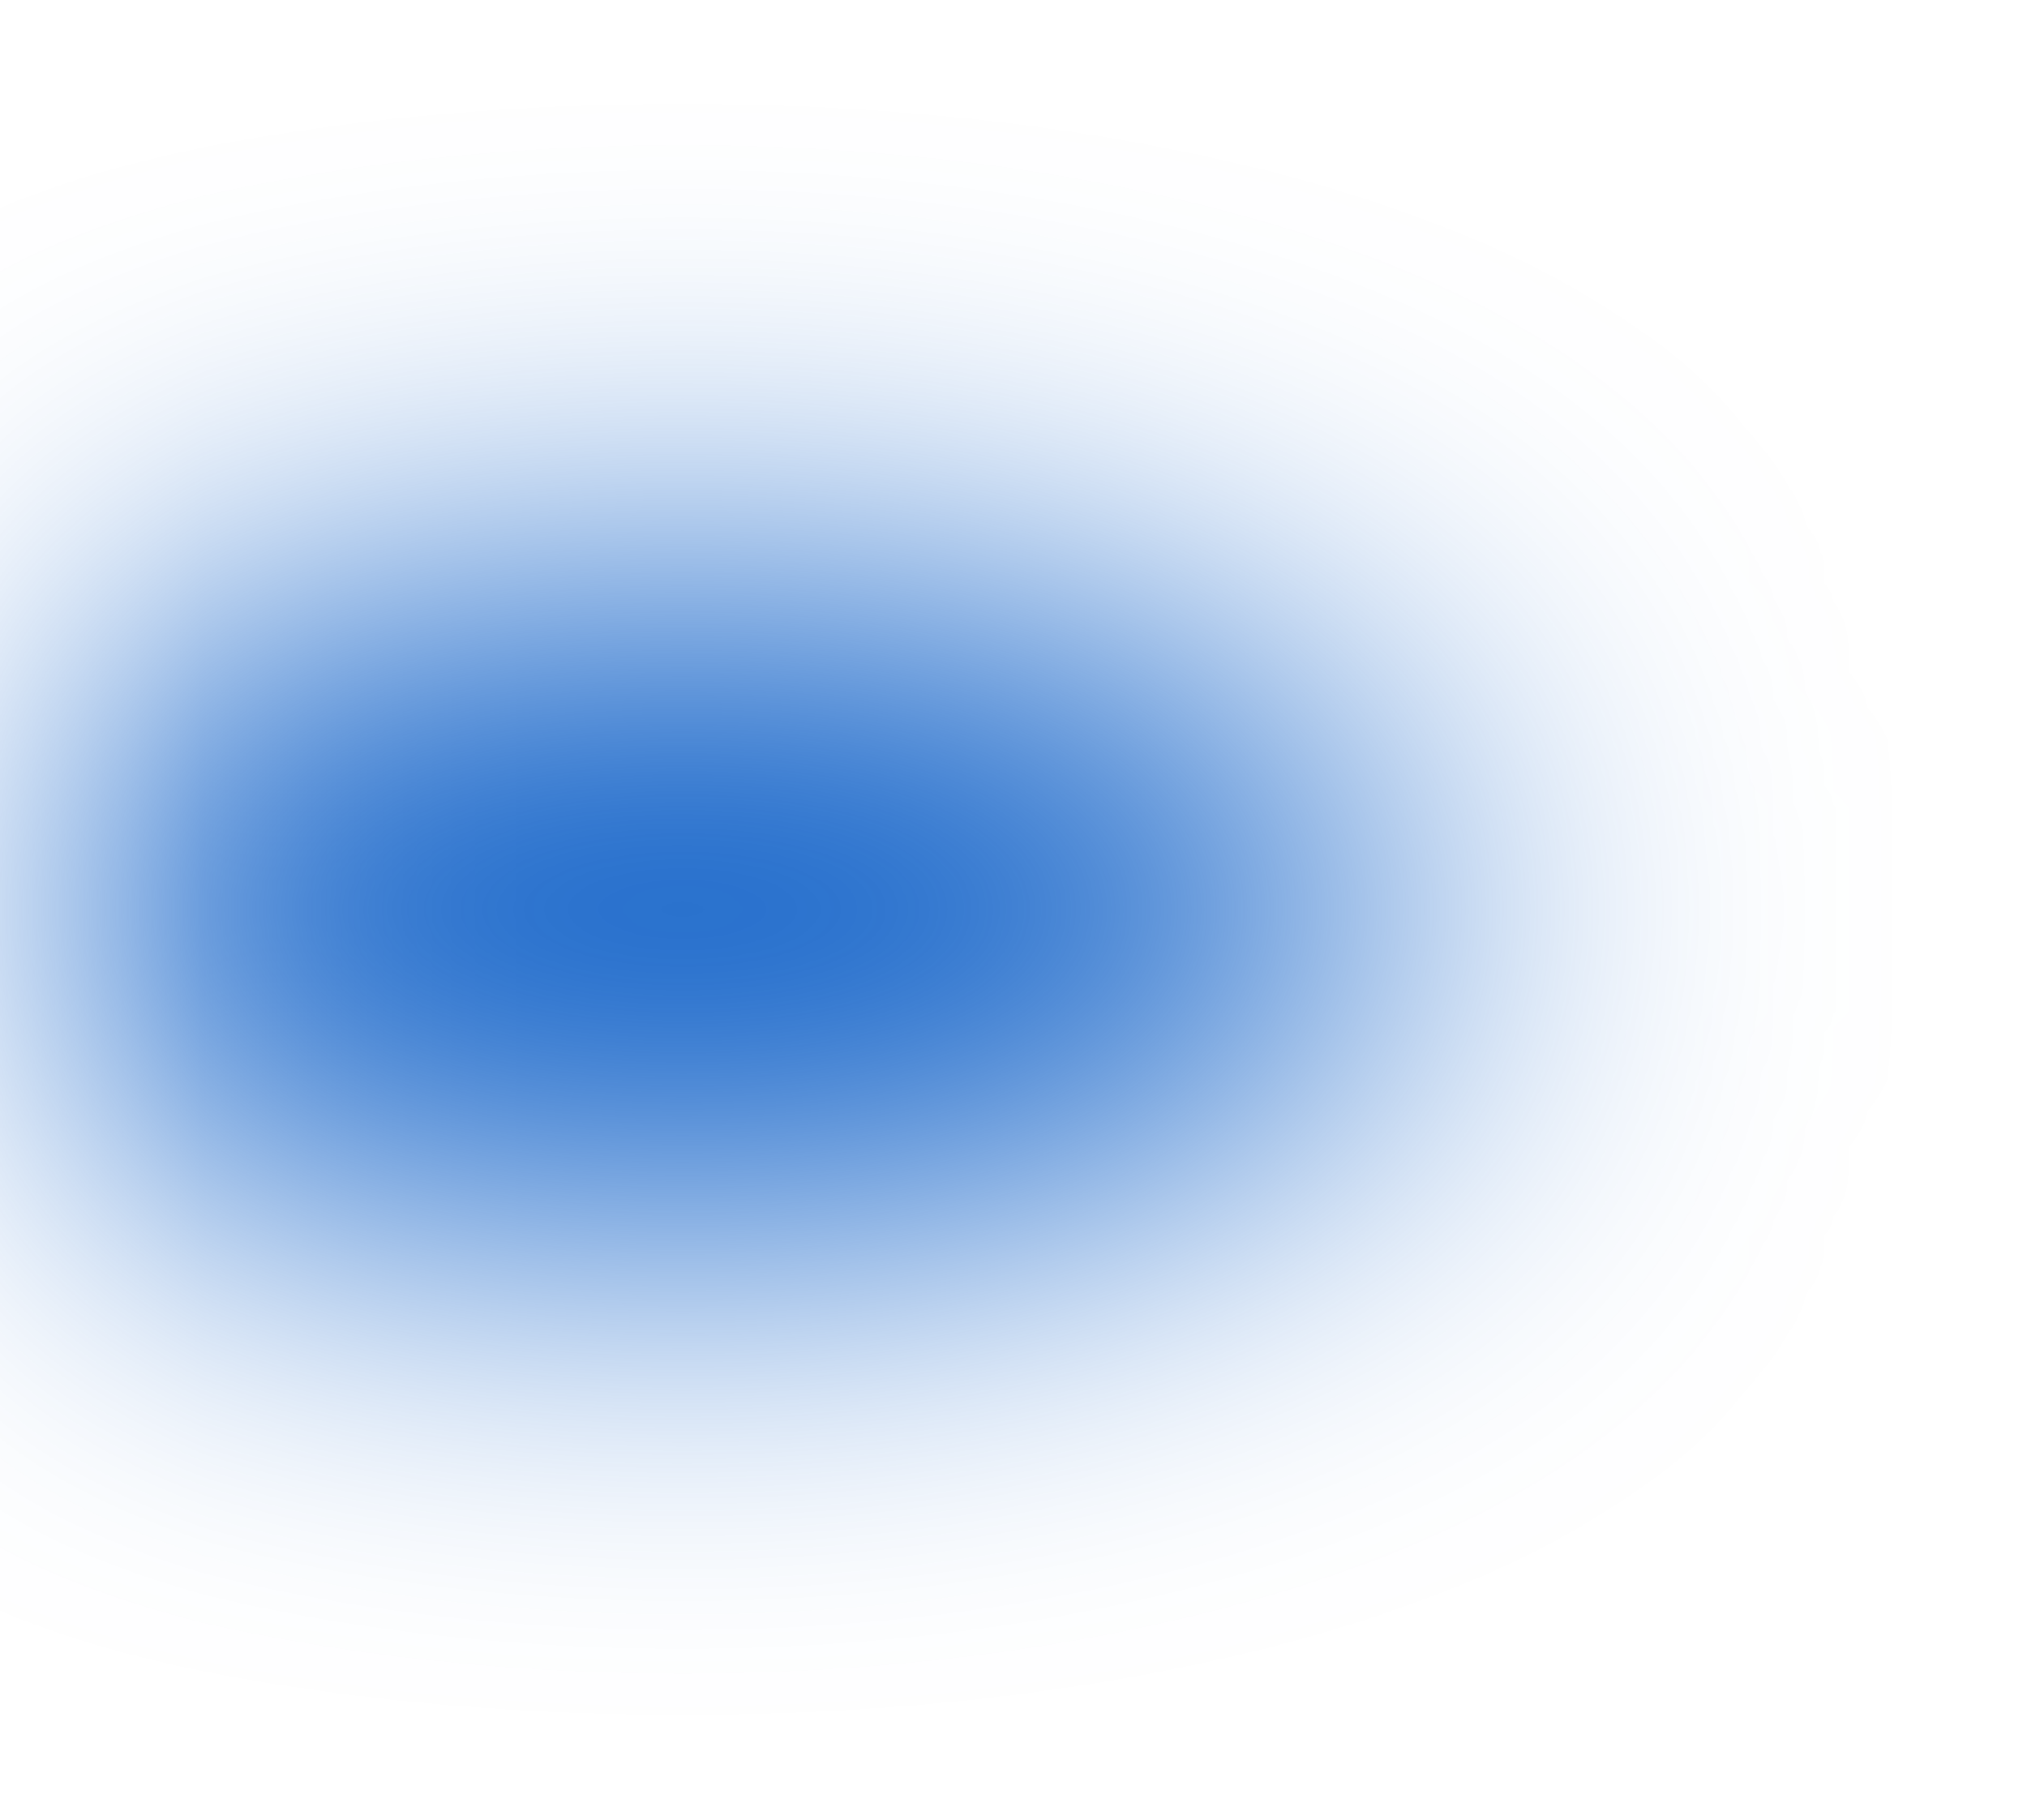
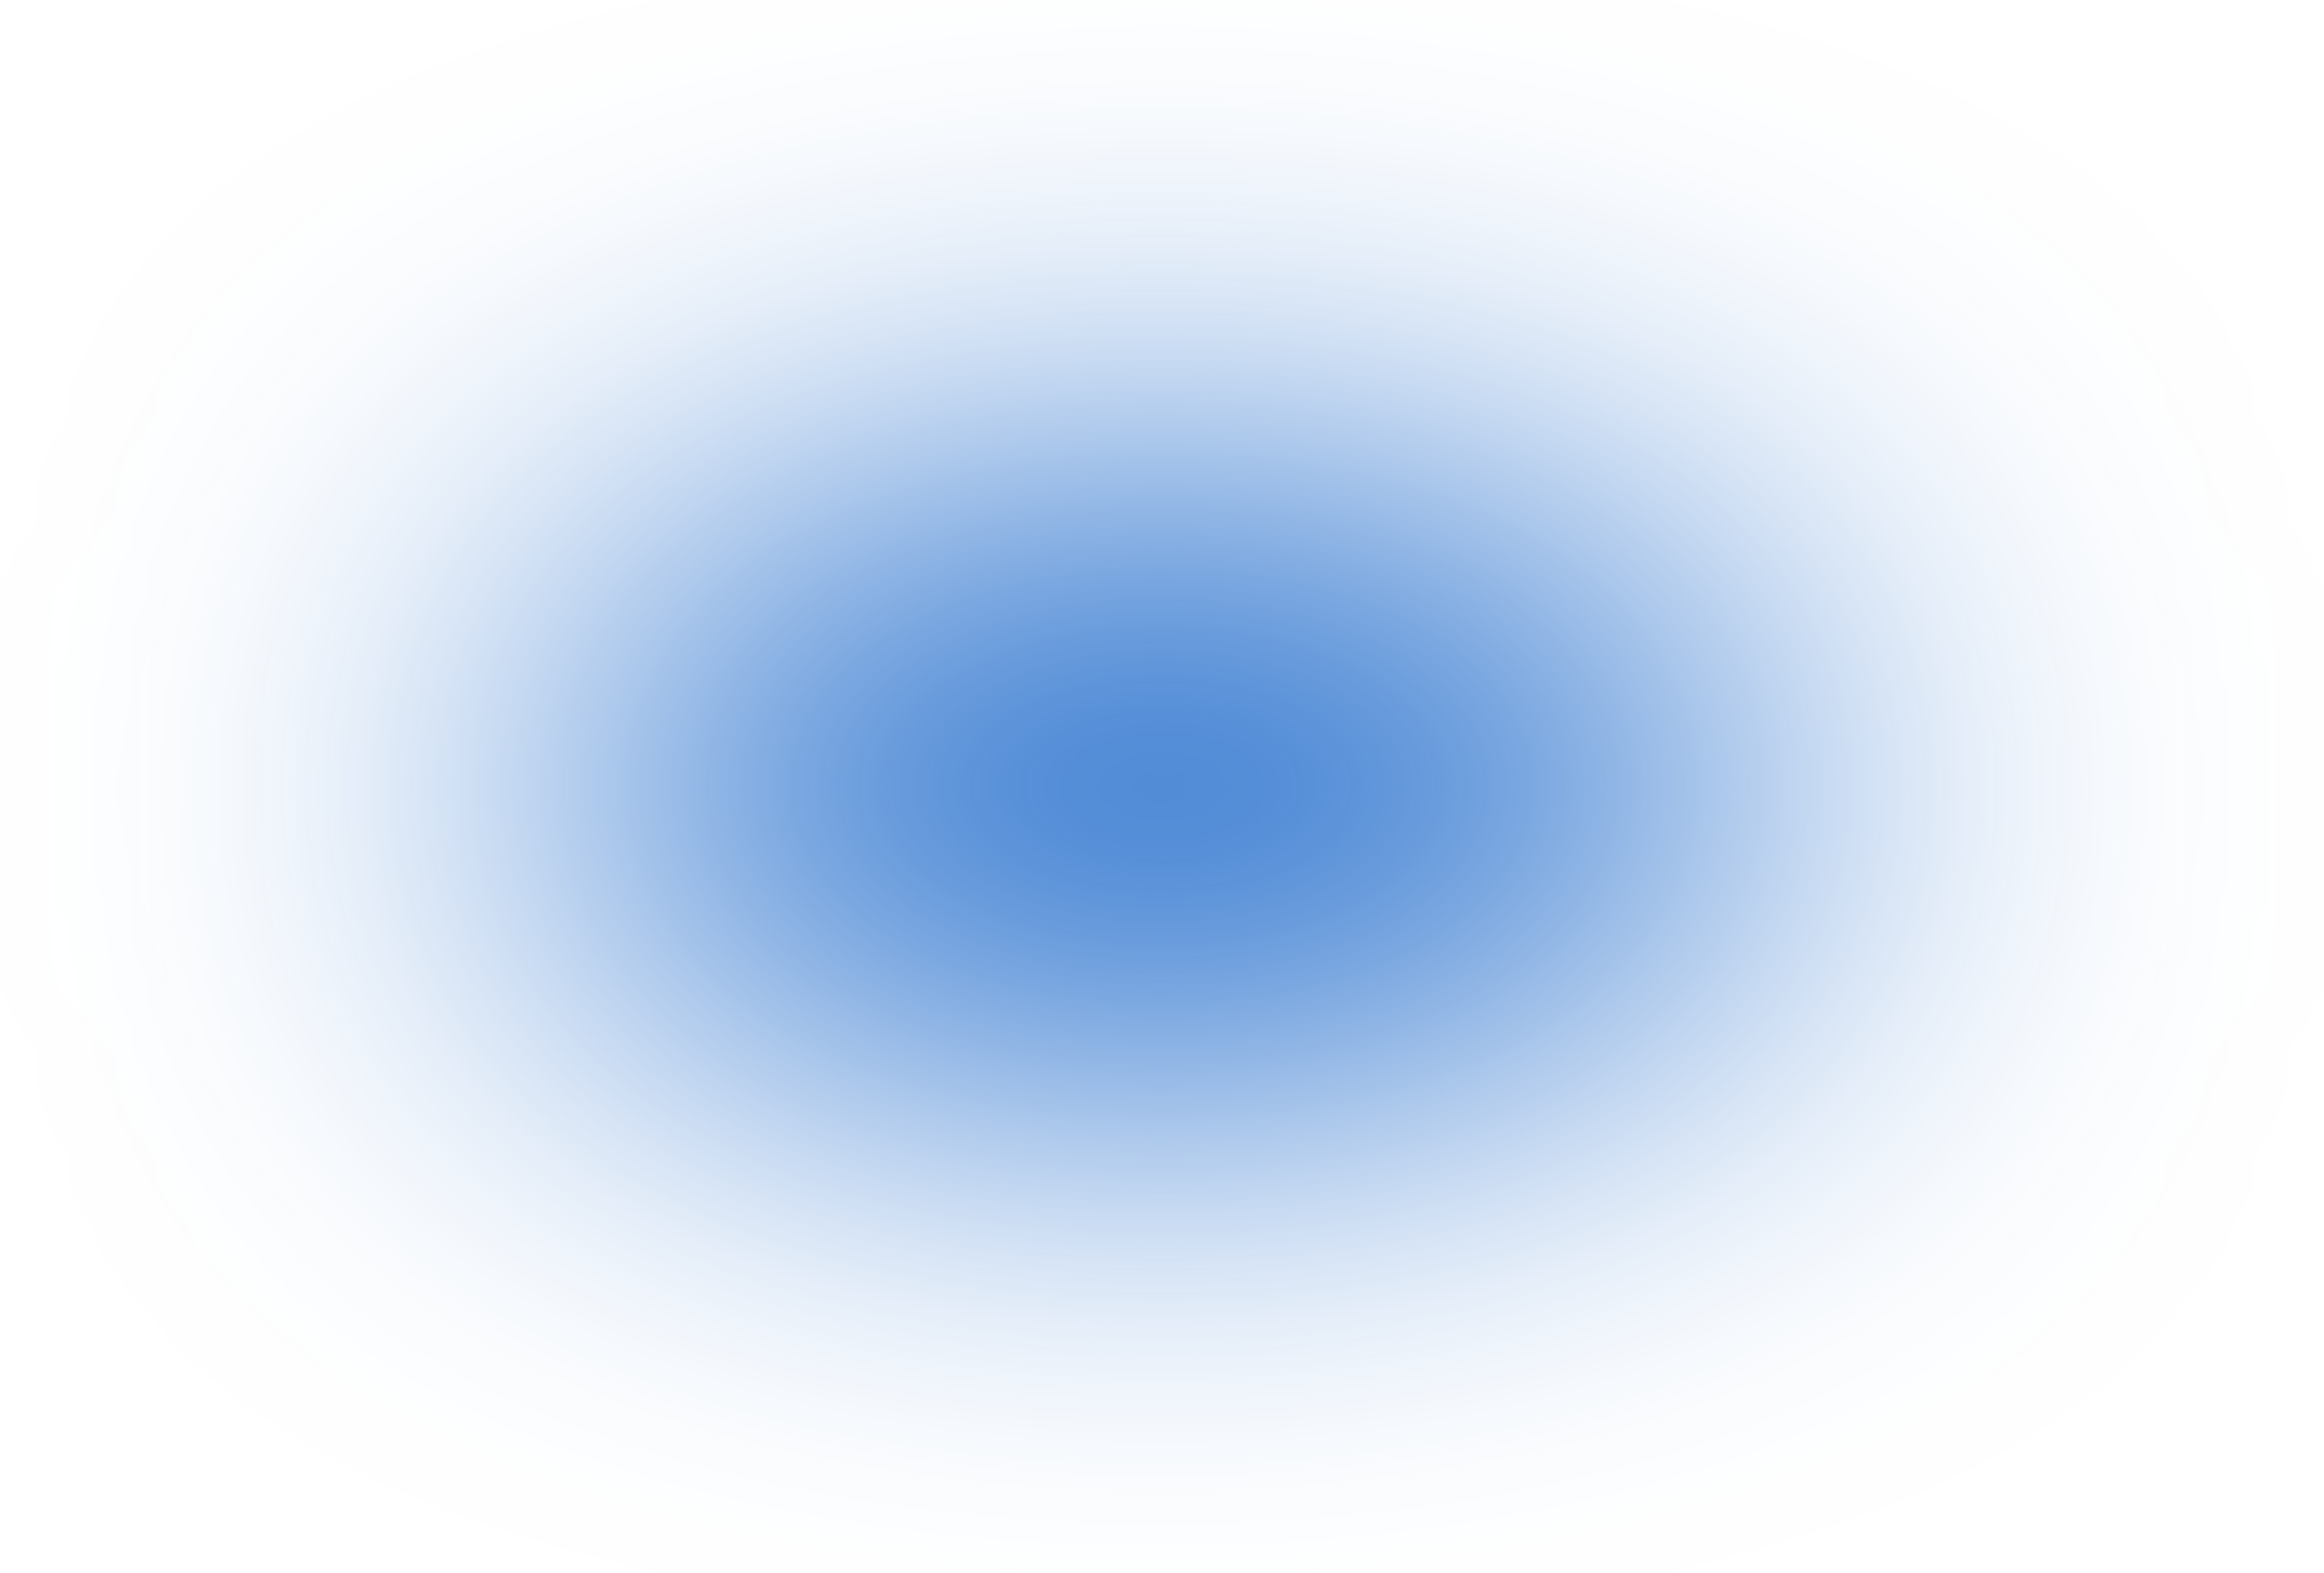
- <svg xmlns="http://www.w3.org/2000/svg" width="1604" height="1440" viewBox="0 0 1604 1440" fill="none">
-   <g filter="url(#filter0_f_2277_169)">
-     <ellipse cx="540" cy="719.7" rx="581" ry="237" fill="#0056C4" />
+ <svg xmlns="http://www.w3.org/2000/svg" width="2128" height="1440" viewBox="0 0 2128 1440" fill="none">
+   <g filter="url(#filter0_f_2435_2)">
+     <ellipse cx="1063.7" cy="719.7" rx="581" ry="237" fill="#0056C4" />
  </g>
  <defs>
-     <filter id="filter0_f_2277_169" x="-523.7" y="0" width="2127.4" height="1439.4" filterUnits="userSpaceOnUse" color-interpolation-filters="sRGB">
+     <filter id="filter0_f_2435_2" x="-6.10352e-05" y="0" width="2127.4" height="1439.4" filterUnits="userSpaceOnUse" color-interpolation-filters="sRGB">
      <feFlood flood-opacity="0" result="BackgroundImageFix" />
      <feBlend mode="normal" in="SourceGraphic" in2="BackgroundImageFix" result="shape" />
-       <feGaussianBlur stdDeviation="241.35" result="effect1_foregroundBlur_2277_169" />
+       <feGaussianBlur stdDeviation="241.35" result="effect1_foregroundBlur_2435_2" />
    </filter>
  </defs>
</svg>
